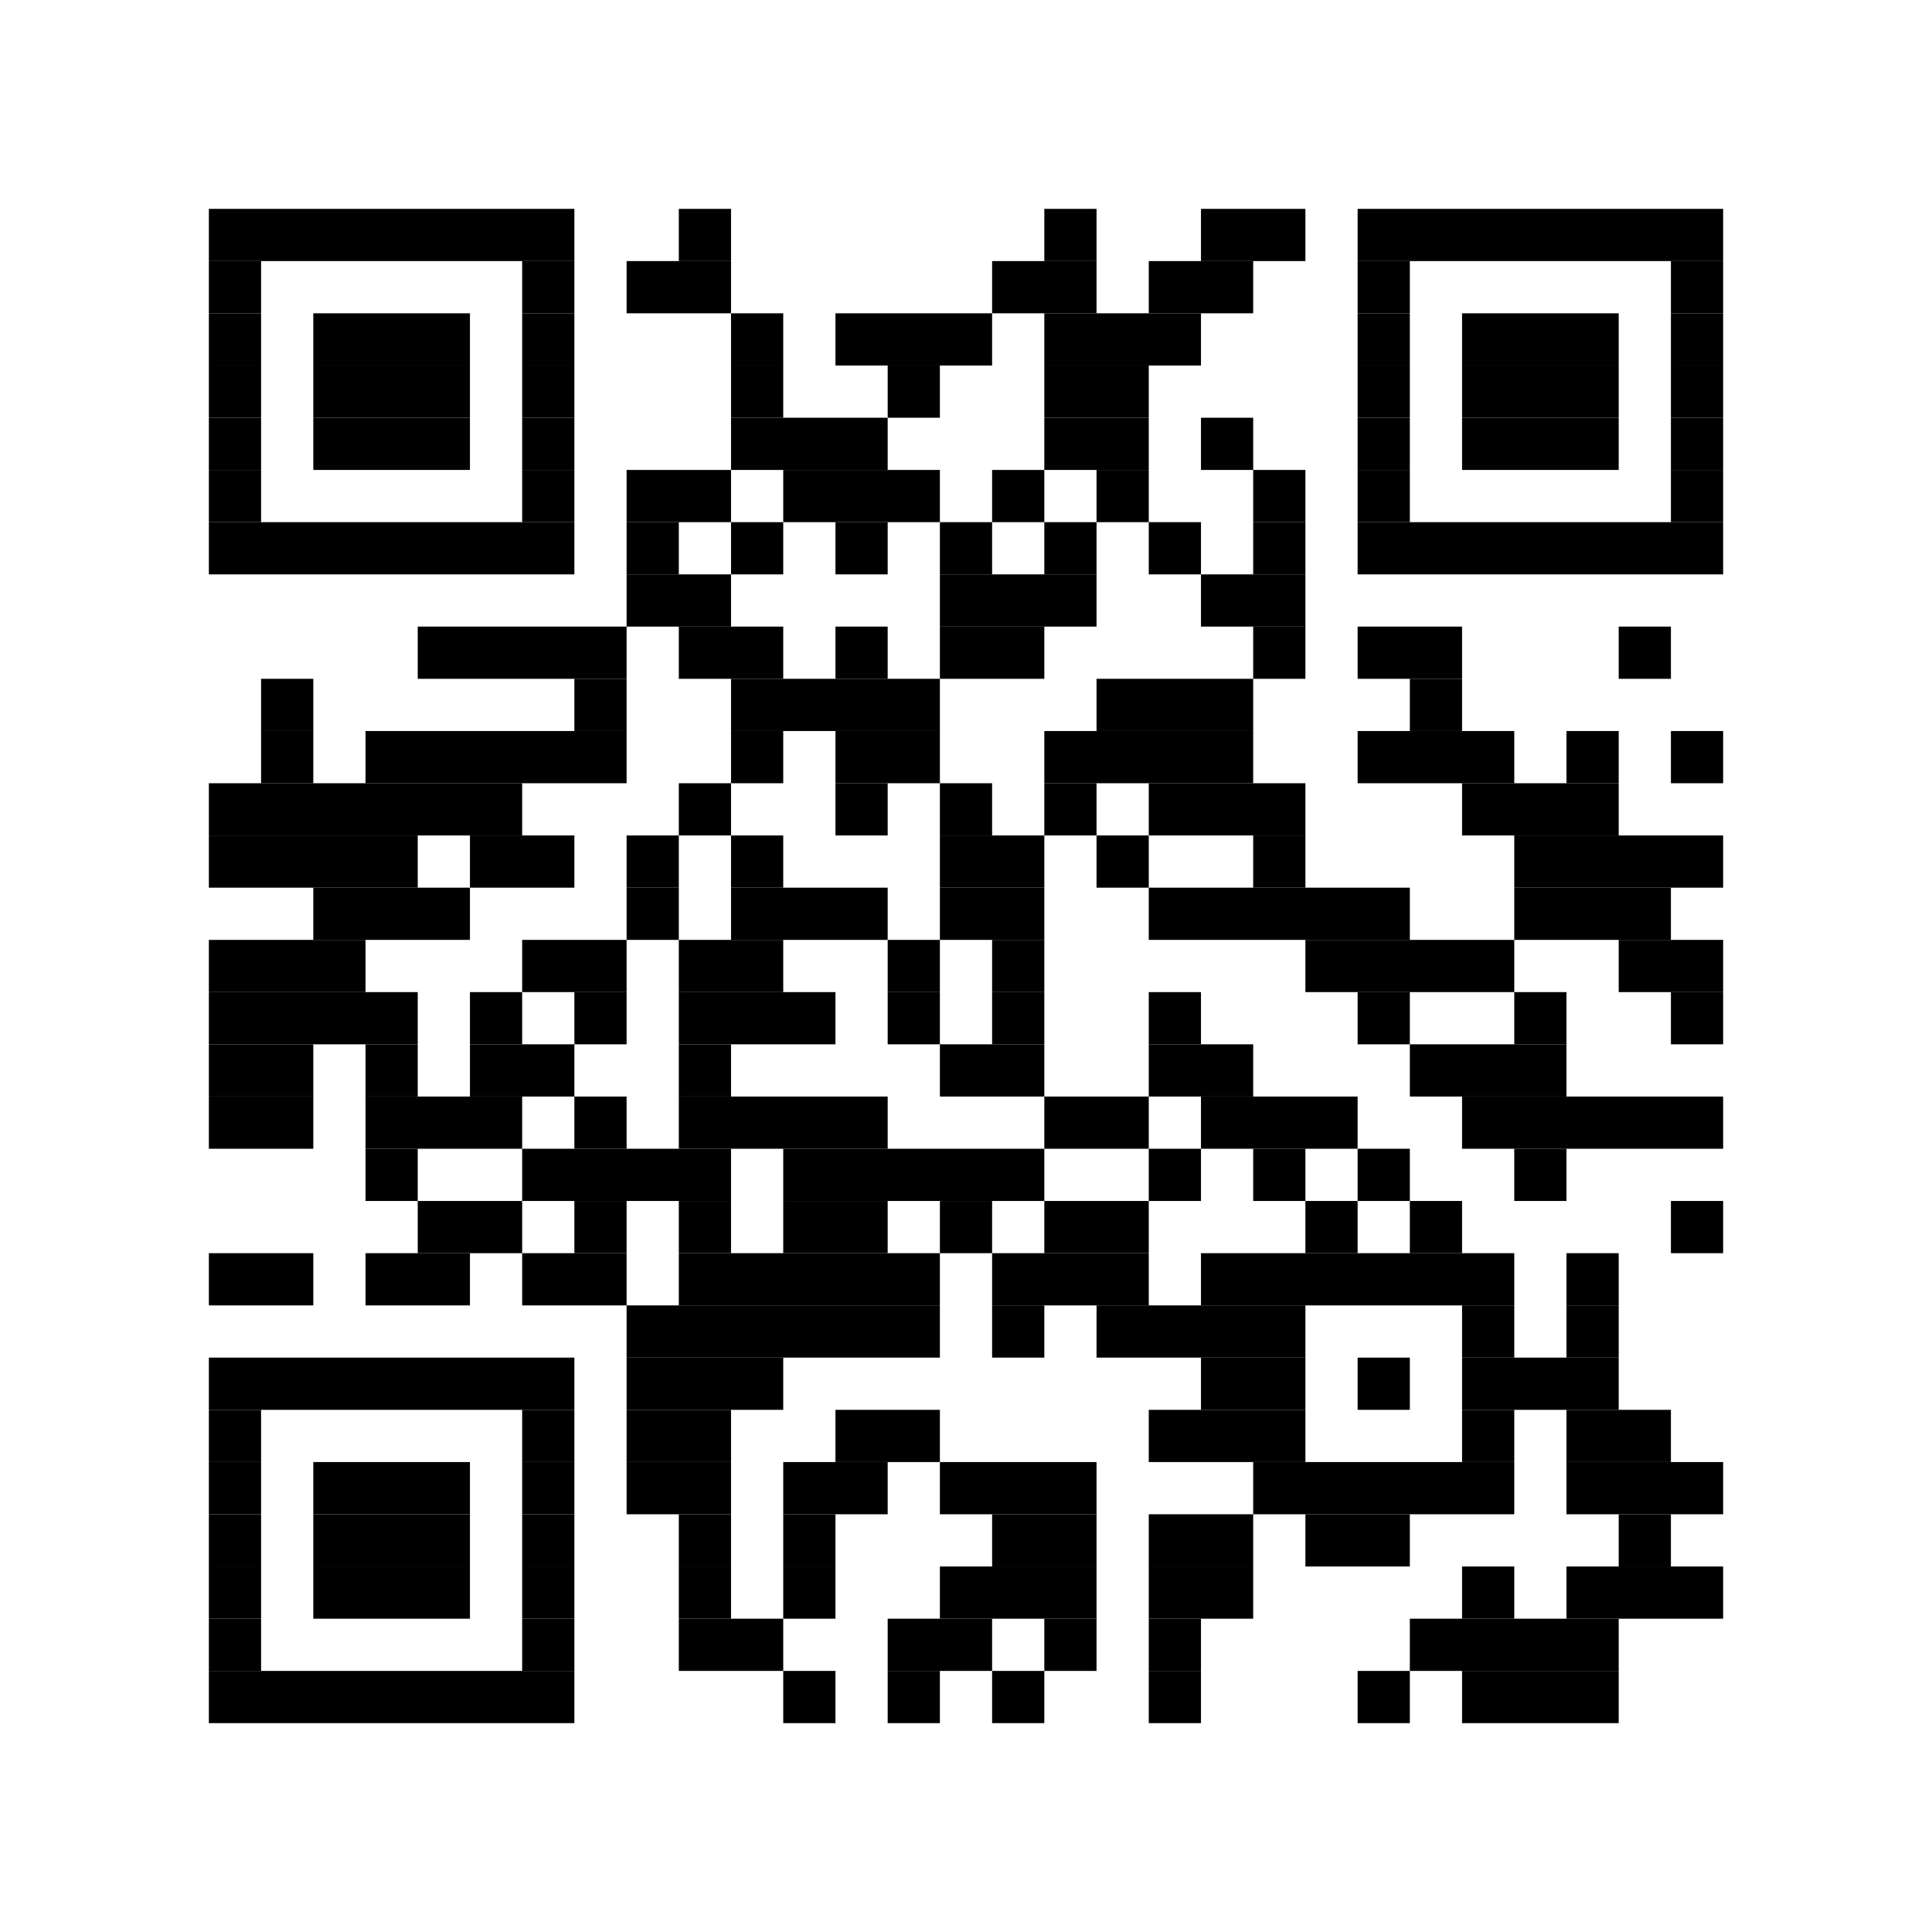
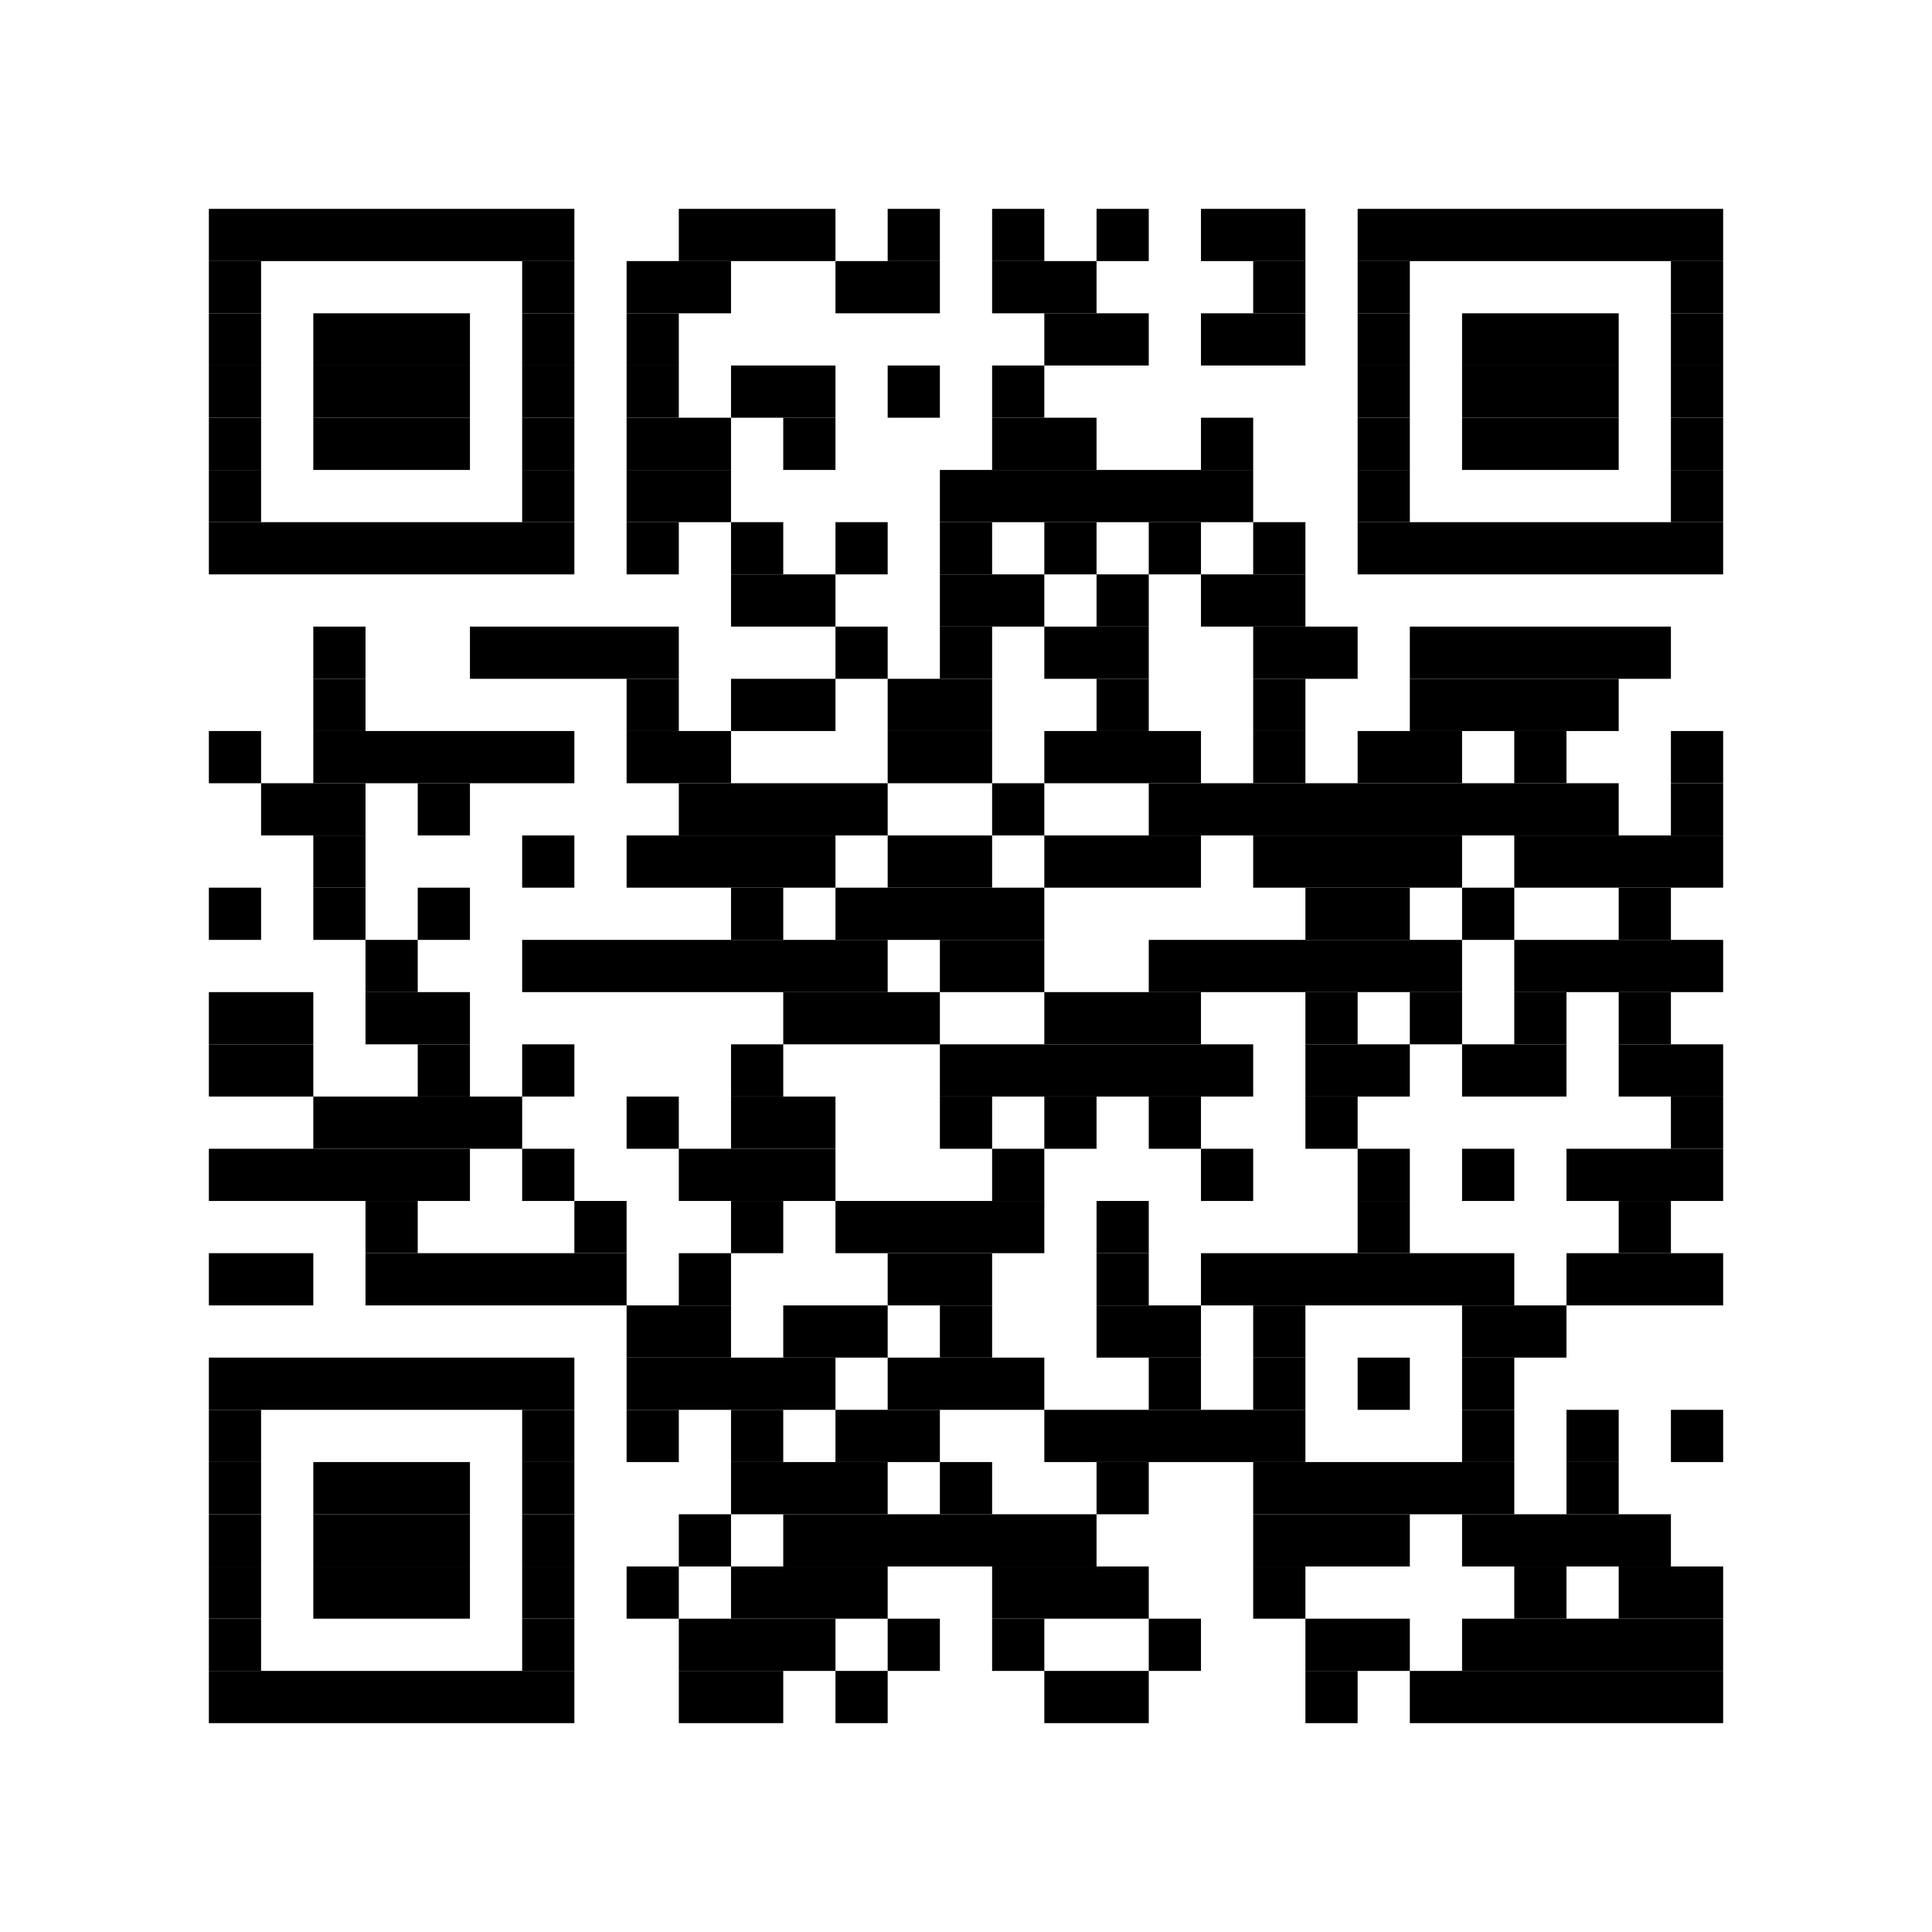
<svg xmlns="http://www.w3.org/2000/svg" width="3.92cm" height="3.92cm" viewBox="0 0 37 37" preserveAspectRatio="none" version="1.1">
  <g id="QRcode">
    <rect x="0" y="0" width="37" height="37" fill="#ffffff" />
    <g id="Pattern">
      <rect x="4" y="4" width="7" height="1" fill="#000000" />
-       <rect x="13" y="4" width="1" height="1" fill="#000000" />
-       <rect x="20" y="4" width="1" height="1" fill="#000000" />
+       <rect x="13" y="4" width="3" height="1" fill="#000000" />
+       <rect x="17" y="4" width="1" height="1" fill="#000000" />
+       <rect x="19" y="4" width="1" height="1" fill="#000000" />
+       <rect x="21" y="4" width="1" height="1" fill="#000000" />
      <rect x="23" y="4" width="2" height="1" fill="#000000" />
      <rect x="26" y="4" width="7" height="1" fill="#000000" />
      <rect x="4" y="5" width="1" height="1" fill="#000000" />
      <rect x="10" y="5" width="1" height="1" fill="#000000" />
      <rect x="12" y="5" width="2" height="1" fill="#000000" />
+       <rect x="16" y="5" width="2" height="1" fill="#000000" />
      <rect x="19" y="5" width="2" height="1" fill="#000000" />
-       <rect x="22" y="5" width="2" height="1" fill="#000000" />
+       <rect x="24" y="5" width="1" height="1" fill="#000000" />
      <rect x="26" y="5" width="1" height="1" fill="#000000" />
      <rect x="32" y="5" width="1" height="1" fill="#000000" />
      <rect x="4" y="6" width="1" height="1" fill="#000000" />
      <rect x="6" y="6" width="3" height="1" fill="#000000" />
      <rect x="10" y="6" width="1" height="1" fill="#000000" />
-       <rect x="14" y="6" width="1" height="1" fill="#000000" />
-       <rect x="16" y="6" width="3" height="1" fill="#000000" />
-       <rect x="20" y="6" width="3" height="1" fill="#000000" />
+       <rect x="12" y="6" width="1" height="1" fill="#000000" />
+       <rect x="20" y="6" width="2" height="1" fill="#000000" />
+       <rect x="23" y="6" width="2" height="1" fill="#000000" />
      <rect x="26" y="6" width="1" height="1" fill="#000000" />
      <rect x="28" y="6" width="3" height="1" fill="#000000" />
      <rect x="32" y="6" width="1" height="1" fill="#000000" />
      <rect x="4" y="7" width="1" height="1" fill="#000000" />
      <rect x="6" y="7" width="3" height="1" fill="#000000" />
      <rect x="10" y="7" width="1" height="1" fill="#000000" />
-       <rect x="14" y="7" width="1" height="1" fill="#000000" />
+       <rect x="12" y="7" width="1" height="1" fill="#000000" />
+       <rect x="14" y="7" width="2" height="1" fill="#000000" />
      <rect x="17" y="7" width="1" height="1" fill="#000000" />
-       <rect x="20" y="7" width="2" height="1" fill="#000000" />
+       <rect x="19" y="7" width="1" height="1" fill="#000000" />
      <rect x="26" y="7" width="1" height="1" fill="#000000" />
      <rect x="28" y="7" width="3" height="1" fill="#000000" />
      <rect x="32" y="7" width="1" height="1" fill="#000000" />
      <rect x="4" y="8" width="1" height="1" fill="#000000" />
      <rect x="6" y="8" width="3" height="1" fill="#000000" />
      <rect x="10" y="8" width="1" height="1" fill="#000000" />
-       <rect x="14" y="8" width="3" height="1" fill="#000000" />
-       <rect x="20" y="8" width="2" height="1" fill="#000000" />
+       <rect x="12" y="8" width="2" height="1" fill="#000000" />
+       <rect x="15" y="8" width="1" height="1" fill="#000000" />
+       <rect x="19" y="8" width="2" height="1" fill="#000000" />
      <rect x="23" y="8" width="1" height="1" fill="#000000" />
      <rect x="26" y="8" width="1" height="1" fill="#000000" />
      <rect x="28" y="8" width="3" height="1" fill="#000000" />
      <rect x="32" y="8" width="1" height="1" fill="#000000" />
      <rect x="4" y="9" width="1" height="1" fill="#000000" />
      <rect x="10" y="9" width="1" height="1" fill="#000000" />
      <rect x="12" y="9" width="2" height="1" fill="#000000" />
-       <rect x="15" y="9" width="3" height="1" fill="#000000" />
-       <rect x="19" y="9" width="1" height="1" fill="#000000" />
-       <rect x="21" y="9" width="1" height="1" fill="#000000" />
-       <rect x="24" y="9" width="1" height="1" fill="#000000" />
+       <rect x="18" y="9" width="6" height="1" fill="#000000" />
      <rect x="26" y="9" width="1" height="1" fill="#000000" />
      <rect x="32" y="9" width="1" height="1" fill="#000000" />
      <rect x="4" y="10" width="7" height="1" fill="#000000" />
      <rect x="12" y="10" width="1" height="1" fill="#000000" />
      <rect x="14" y="10" width="1" height="1" fill="#000000" />
      <rect x="16" y="10" width="1" height="1" fill="#000000" />
      <rect x="18" y="10" width="1" height="1" fill="#000000" />
      <rect x="20" y="10" width="1" height="1" fill="#000000" />
      <rect x="22" y="10" width="1" height="1" fill="#000000" />
      <rect x="24" y="10" width="1" height="1" fill="#000000" />
      <rect x="26" y="10" width="7" height="1" fill="#000000" />
-       <rect x="12" y="11" width="2" height="1" fill="#000000" />
-       <rect x="18" y="11" width="3" height="1" fill="#000000" />
+       <rect x="14" y="11" width="2" height="1" fill="#000000" />
+       <rect x="18" y="11" width="2" height="1" fill="#000000" />
+       <rect x="21" y="11" width="1" height="1" fill="#000000" />
      <rect x="23" y="11" width="2" height="1" fill="#000000" />
-       <rect x="8" y="12" width="4" height="1" fill="#000000" />
-       <rect x="13" y="12" width="2" height="1" fill="#000000" />
+       <rect x="6" y="12" width="1" height="1" fill="#000000" />
+       <rect x="9" y="12" width="4" height="1" fill="#000000" />
      <rect x="16" y="12" width="1" height="1" fill="#000000" />
-       <rect x="18" y="12" width="2" height="1" fill="#000000" />
-       <rect x="24" y="12" width="1" height="1" fill="#000000" />
-       <rect x="26" y="12" width="2" height="1" fill="#000000" />
-       <rect x="31" y="12" width="1" height="1" fill="#000000" />
-       <rect x="5" y="13" width="1" height="1" fill="#000000" />
-       <rect x="11" y="13" width="1" height="1" fill="#000000" />
-       <rect x="14" y="13" width="4" height="1" fill="#000000" />
-       <rect x="21" y="13" width="3" height="1" fill="#000000" />
-       <rect x="27" y="13" width="1" height="1" fill="#000000" />
-       <rect x="5" y="14" width="1" height="1" fill="#000000" />
-       <rect x="7" y="14" width="5" height="1" fill="#000000" />
-       <rect x="14" y="14" width="1" height="1" fill="#000000" />
-       <rect x="16" y="14" width="2" height="1" fill="#000000" />
-       <rect x="20" y="14" width="4" height="1" fill="#000000" />
-       <rect x="26" y="14" width="3" height="1" fill="#000000" />
-       <rect x="30" y="14" width="1" height="1" fill="#000000" />
+       <rect x="18" y="12" width="1" height="1" fill="#000000" />
+       <rect x="20" y="12" width="2" height="1" fill="#000000" />
+       <rect x="24" y="12" width="2" height="1" fill="#000000" />
+       <rect x="27" y="12" width="5" height="1" fill="#000000" />
+       <rect x="6" y="13" width="1" height="1" fill="#000000" />
+       <rect x="12" y="13" width="1" height="1" fill="#000000" />
+       <rect x="14" y="13" width="2" height="1" fill="#000000" />
+       <rect x="17" y="13" width="2" height="1" fill="#000000" />
+       <rect x="21" y="13" width="1" height="1" fill="#000000" />
+       <rect x="24" y="13" width="1" height="1" fill="#000000" />
+       <rect x="27" y="13" width="4" height="1" fill="#000000" />
+       <rect x="4" y="14" width="1" height="1" fill="#000000" />
+       <rect x="6" y="14" width="5" height="1" fill="#000000" />
+       <rect x="12" y="14" width="2" height="1" fill="#000000" />
+       <rect x="17" y="14" width="2" height="1" fill="#000000" />
+       <rect x="20" y="14" width="3" height="1" fill="#000000" />
+       <rect x="24" y="14" width="1" height="1" fill="#000000" />
+       <rect x="26" y="14" width="2" height="1" fill="#000000" />
+       <rect x="29" y="14" width="1" height="1" fill="#000000" />
      <rect x="32" y="14" width="1" height="1" fill="#000000" />
-       <rect x="4" y="15" width="6" height="1" fill="#000000" />
-       <rect x="13" y="15" width="1" height="1" fill="#000000" />
-       <rect x="16" y="15" width="1" height="1" fill="#000000" />
-       <rect x="18" y="15" width="1" height="1" fill="#000000" />
-       <rect x="20" y="15" width="1" height="1" fill="#000000" />
-       <rect x="22" y="15" width="3" height="1" fill="#000000" />
-       <rect x="28" y="15" width="3" height="1" fill="#000000" />
-       <rect x="4" y="16" width="4" height="1" fill="#000000" />
-       <rect x="9" y="16" width="2" height="1" fill="#000000" />
-       <rect x="12" y="16" width="1" height="1" fill="#000000" />
-       <rect x="14" y="16" width="1" height="1" fill="#000000" />
-       <rect x="18" y="16" width="2" height="1" fill="#000000" />
-       <rect x="21" y="16" width="1" height="1" fill="#000000" />
-       <rect x="24" y="16" width="1" height="1" fill="#000000" />
+       <rect x="5" y="15" width="2" height="1" fill="#000000" />
+       <rect x="8" y="15" width="1" height="1" fill="#000000" />
+       <rect x="13" y="15" width="4" height="1" fill="#000000" />
+       <rect x="19" y="15" width="1" height="1" fill="#000000" />
+       <rect x="22" y="15" width="9" height="1" fill="#000000" />
+       <rect x="32" y="15" width="1" height="1" fill="#000000" />
+       <rect x="6" y="16" width="1" height="1" fill="#000000" />
+       <rect x="10" y="16" width="1" height="1" fill="#000000" />
+       <rect x="12" y="16" width="4" height="1" fill="#000000" />
+       <rect x="17" y="16" width="2" height="1" fill="#000000" />
+       <rect x="20" y="16" width="3" height="1" fill="#000000" />
+       <rect x="24" y="16" width="4" height="1" fill="#000000" />
      <rect x="29" y="16" width="4" height="1" fill="#000000" />
-       <rect x="6" y="17" width="3" height="1" fill="#000000" />
-       <rect x="12" y="17" width="1" height="1" fill="#000000" />
-       <rect x="14" y="17" width="3" height="1" fill="#000000" />
-       <rect x="18" y="17" width="2" height="1" fill="#000000" />
-       <rect x="22" y="17" width="5" height="1" fill="#000000" />
-       <rect x="29" y="17" width="3" height="1" fill="#000000" />
-       <rect x="4" y="18" width="3" height="1" fill="#000000" />
-       <rect x="10" y="18" width="2" height="1" fill="#000000" />
-       <rect x="13" y="18" width="2" height="1" fill="#000000" />
-       <rect x="17" y="18" width="1" height="1" fill="#000000" />
-       <rect x="19" y="18" width="1" height="1" fill="#000000" />
-       <rect x="25" y="18" width="4" height="1" fill="#000000" />
-       <rect x="31" y="18" width="2" height="1" fill="#000000" />
-       <rect x="4" y="19" width="4" height="1" fill="#000000" />
-       <rect x="9" y="19" width="1" height="1" fill="#000000" />
-       <rect x="11" y="19" width="1" height="1" fill="#000000" />
-       <rect x="13" y="19" width="3" height="1" fill="#000000" />
-       <rect x="17" y="19" width="1" height="1" fill="#000000" />
-       <rect x="19" y="19" width="1" height="1" fill="#000000" />
-       <rect x="22" y="19" width="1" height="1" fill="#000000" />
-       <rect x="26" y="19" width="1" height="1" fill="#000000" />
+       <rect x="4" y="17" width="1" height="1" fill="#000000" />
+       <rect x="6" y="17" width="1" height="1" fill="#000000" />
+       <rect x="8" y="17" width="1" height="1" fill="#000000" />
+       <rect x="14" y="17" width="1" height="1" fill="#000000" />
+       <rect x="16" y="17" width="4" height="1" fill="#000000" />
+       <rect x="25" y="17" width="2" height="1" fill="#000000" />
+       <rect x="28" y="17" width="1" height="1" fill="#000000" />
+       <rect x="31" y="17" width="1" height="1" fill="#000000" />
+       <rect x="7" y="18" width="1" height="1" fill="#000000" />
+       <rect x="10" y="18" width="7" height="1" fill="#000000" />
+       <rect x="18" y="18" width="2" height="1" fill="#000000" />
+       <rect x="22" y="18" width="6" height="1" fill="#000000" />
+       <rect x="29" y="18" width="4" height="1" fill="#000000" />
+       <rect x="4" y="19" width="2" height="1" fill="#000000" />
+       <rect x="7" y="19" width="2" height="1" fill="#000000" />
+       <rect x="15" y="19" width="3" height="1" fill="#000000" />
+       <rect x="20" y="19" width="3" height="1" fill="#000000" />
+       <rect x="25" y="19" width="1" height="1" fill="#000000" />
+       <rect x="27" y="19" width="1" height="1" fill="#000000" />
      <rect x="29" y="19" width="1" height="1" fill="#000000" />
-       <rect x="32" y="19" width="1" height="1" fill="#000000" />
+       <rect x="31" y="19" width="1" height="1" fill="#000000" />
      <rect x="4" y="20" width="2" height="1" fill="#000000" />
-       <rect x="7" y="20" width="1" height="1" fill="#000000" />
-       <rect x="9" y="20" width="2" height="1" fill="#000000" />
-       <rect x="13" y="20" width="1" height="1" fill="#000000" />
-       <rect x="18" y="20" width="2" height="1" fill="#000000" />
-       <rect x="22" y="20" width="2" height="1" fill="#000000" />
-       <rect x="27" y="20" width="3" height="1" fill="#000000" />
-       <rect x="4" y="21" width="2" height="1" fill="#000000" />
-       <rect x="7" y="21" width="3" height="1" fill="#000000" />
-       <rect x="11" y="21" width="1" height="1" fill="#000000" />
-       <rect x="13" y="21" width="4" height="1" fill="#000000" />
-       <rect x="20" y="21" width="2" height="1" fill="#000000" />
-       <rect x="23" y="21" width="3" height="1" fill="#000000" />
-       <rect x="28" y="21" width="5" height="1" fill="#000000" />
-       <rect x="7" y="22" width="1" height="1" fill="#000000" />
-       <rect x="10" y="22" width="4" height="1" fill="#000000" />
-       <rect x="15" y="22" width="5" height="1" fill="#000000" />
-       <rect x="22" y="22" width="1" height="1" fill="#000000" />
-       <rect x="24" y="22" width="1" height="1" fill="#000000" />
+       <rect x="8" y="20" width="1" height="1" fill="#000000" />
+       <rect x="10" y="20" width="1" height="1" fill="#000000" />
+       <rect x="14" y="20" width="1" height="1" fill="#000000" />
+       <rect x="18" y="20" width="6" height="1" fill="#000000" />
+       <rect x="25" y="20" width="2" height="1" fill="#000000" />
+       <rect x="28" y="20" width="2" height="1" fill="#000000" />
+       <rect x="31" y="20" width="2" height="1" fill="#000000" />
+       <rect x="6" y="21" width="4" height="1" fill="#000000" />
+       <rect x="12" y="21" width="1" height="1" fill="#000000" />
+       <rect x="14" y="21" width="2" height="1" fill="#000000" />
+       <rect x="18" y="21" width="1" height="1" fill="#000000" />
+       <rect x="20" y="21" width="1" height="1" fill="#000000" />
+       <rect x="22" y="21" width="1" height="1" fill="#000000" />
+       <rect x="25" y="21" width="1" height="1" fill="#000000" />
+       <rect x="32" y="21" width="1" height="1" fill="#000000" />
+       <rect x="4" y="22" width="5" height="1" fill="#000000" />
+       <rect x="10" y="22" width="1" height="1" fill="#000000" />
+       <rect x="13" y="22" width="3" height="1" fill="#000000" />
+       <rect x="19" y="22" width="1" height="1" fill="#000000" />
+       <rect x="23" y="22" width="1" height="1" fill="#000000" />
      <rect x="26" y="22" width="1" height="1" fill="#000000" />
-       <rect x="29" y="22" width="1" height="1" fill="#000000" />
-       <rect x="8" y="23" width="2" height="1" fill="#000000" />
+       <rect x="28" y="22" width="1" height="1" fill="#000000" />
+       <rect x="30" y="22" width="3" height="1" fill="#000000" />
+       <rect x="7" y="23" width="1" height="1" fill="#000000" />
      <rect x="11" y="23" width="1" height="1" fill="#000000" />
-       <rect x="13" y="23" width="1" height="1" fill="#000000" />
-       <rect x="15" y="23" width="2" height="1" fill="#000000" />
-       <rect x="18" y="23" width="1" height="1" fill="#000000" />
-       <rect x="20" y="23" width="2" height="1" fill="#000000" />
-       <rect x="25" y="23" width="1" height="1" fill="#000000" />
-       <rect x="27" y="23" width="1" height="1" fill="#000000" />
-       <rect x="32" y="23" width="1" height="1" fill="#000000" />
+       <rect x="14" y="23" width="1" height="1" fill="#000000" />
+       <rect x="16" y="23" width="4" height="1" fill="#000000" />
+       <rect x="21" y="23" width="1" height="1" fill="#000000" />
+       <rect x="26" y="23" width="1" height="1" fill="#000000" />
+       <rect x="31" y="23" width="1" height="1" fill="#000000" />
      <rect x="4" y="24" width="2" height="1" fill="#000000" />
-       <rect x="7" y="24" width="2" height="1" fill="#000000" />
-       <rect x="10" y="24" width="2" height="1" fill="#000000" />
-       <rect x="13" y="24" width="5" height="1" fill="#000000" />
-       <rect x="19" y="24" width="3" height="1" fill="#000000" />
+       <rect x="7" y="24" width="5" height="1" fill="#000000" />
+       <rect x="13" y="24" width="1" height="1" fill="#000000" />
+       <rect x="17" y="24" width="2" height="1" fill="#000000" />
+       <rect x="21" y="24" width="1" height="1" fill="#000000" />
      <rect x="23" y="24" width="6" height="1" fill="#000000" />
-       <rect x="30" y="24" width="1" height="1" fill="#000000" />
-       <rect x="12" y="25" width="6" height="1" fill="#000000" />
-       <rect x="19" y="25" width="1" height="1" fill="#000000" />
-       <rect x="21" y="25" width="4" height="1" fill="#000000" />
-       <rect x="28" y="25" width="1" height="1" fill="#000000" />
-       <rect x="30" y="25" width="1" height="1" fill="#000000" />
+       <rect x="30" y="24" width="3" height="1" fill="#000000" />
+       <rect x="12" y="25" width="2" height="1" fill="#000000" />
+       <rect x="15" y="25" width="2" height="1" fill="#000000" />
+       <rect x="18" y="25" width="1" height="1" fill="#000000" />
+       <rect x="21" y="25" width="2" height="1" fill="#000000" />
+       <rect x="24" y="25" width="1" height="1" fill="#000000" />
+       <rect x="28" y="25" width="2" height="1" fill="#000000" />
      <rect x="4" y="26" width="7" height="1" fill="#000000" />
-       <rect x="12" y="26" width="3" height="1" fill="#000000" />
-       <rect x="23" y="26" width="2" height="1" fill="#000000" />
+       <rect x="12" y="26" width="4" height="1" fill="#000000" />
+       <rect x="17" y="26" width="3" height="1" fill="#000000" />
+       <rect x="22" y="26" width="1" height="1" fill="#000000" />
+       <rect x="24" y="26" width="1" height="1" fill="#000000" />
      <rect x="26" y="26" width="1" height="1" fill="#000000" />
-       <rect x="28" y="26" width="3" height="1" fill="#000000" />
+       <rect x="28" y="26" width="1" height="1" fill="#000000" />
      <rect x="4" y="27" width="1" height="1" fill="#000000" />
      <rect x="10" y="27" width="1" height="1" fill="#000000" />
-       <rect x="12" y="27" width="2" height="1" fill="#000000" />
+       <rect x="12" y="27" width="1" height="1" fill="#000000" />
+       <rect x="14" y="27" width="1" height="1" fill="#000000" />
      <rect x="16" y="27" width="2" height="1" fill="#000000" />
-       <rect x="22" y="27" width="3" height="1" fill="#000000" />
+       <rect x="20" y="27" width="5" height="1" fill="#000000" />
      <rect x="28" y="27" width="1" height="1" fill="#000000" />
-       <rect x="30" y="27" width="2" height="1" fill="#000000" />
+       <rect x="30" y="27" width="1" height="1" fill="#000000" />
+       <rect x="32" y="27" width="1" height="1" fill="#000000" />
      <rect x="4" y="28" width="1" height="1" fill="#000000" />
      <rect x="6" y="28" width="3" height="1" fill="#000000" />
      <rect x="10" y="28" width="1" height="1" fill="#000000" />
-       <rect x="12" y="28" width="2" height="1" fill="#000000" />
-       <rect x="15" y="28" width="2" height="1" fill="#000000" />
-       <rect x="18" y="28" width="3" height="1" fill="#000000" />
+       <rect x="14" y="28" width="3" height="1" fill="#000000" />
+       <rect x="18" y="28" width="1" height="1" fill="#000000" />
+       <rect x="21" y="28" width="1" height="1" fill="#000000" />
      <rect x="24" y="28" width="5" height="1" fill="#000000" />
-       <rect x="30" y="28" width="3" height="1" fill="#000000" />
+       <rect x="30" y="28" width="1" height="1" fill="#000000" />
      <rect x="4" y="29" width="1" height="1" fill="#000000" />
      <rect x="6" y="29" width="3" height="1" fill="#000000" />
      <rect x="10" y="29" width="1" height="1" fill="#000000" />
      <rect x="13" y="29" width="1" height="1" fill="#000000" />
-       <rect x="15" y="29" width="1" height="1" fill="#000000" />
-       <rect x="19" y="29" width="2" height="1" fill="#000000" />
-       <rect x="22" y="29" width="2" height="1" fill="#000000" />
-       <rect x="25" y="29" width="2" height="1" fill="#000000" />
-       <rect x="31" y="29" width="1" height="1" fill="#000000" />
+       <rect x="15" y="29" width="6" height="1" fill="#000000" />
+       <rect x="24" y="29" width="3" height="1" fill="#000000" />
+       <rect x="28" y="29" width="4" height="1" fill="#000000" />
      <rect x="4" y="30" width="1" height="1" fill="#000000" />
      <rect x="6" y="30" width="3" height="1" fill="#000000" />
      <rect x="10" y="30" width="1" height="1" fill="#000000" />
-       <rect x="13" y="30" width="1" height="1" fill="#000000" />
-       <rect x="15" y="30" width="1" height="1" fill="#000000" />
-       <rect x="18" y="30" width="3" height="1" fill="#000000" />
-       <rect x="22" y="30" width="2" height="1" fill="#000000" />
-       <rect x="28" y="30" width="1" height="1" fill="#000000" />
-       <rect x="30" y="30" width="3" height="1" fill="#000000" />
+       <rect x="12" y="30" width="1" height="1" fill="#000000" />
+       <rect x="14" y="30" width="3" height="1" fill="#000000" />
+       <rect x="19" y="30" width="3" height="1" fill="#000000" />
+       <rect x="24" y="30" width="1" height="1" fill="#000000" />
+       <rect x="29" y="30" width="1" height="1" fill="#000000" />
+       <rect x="31" y="30" width="2" height="1" fill="#000000" />
      <rect x="4" y="31" width="1" height="1" fill="#000000" />
      <rect x="10" y="31" width="1" height="1" fill="#000000" />
-       <rect x="13" y="31" width="2" height="1" fill="#000000" />
-       <rect x="17" y="31" width="2" height="1" fill="#000000" />
-       <rect x="20" y="31" width="1" height="1" fill="#000000" />
+       <rect x="13" y="31" width="3" height="1" fill="#000000" />
+       <rect x="17" y="31" width="1" height="1" fill="#000000" />
+       <rect x="19" y="31" width="1" height="1" fill="#000000" />
      <rect x="22" y="31" width="1" height="1" fill="#000000" />
-       <rect x="27" y="31" width="4" height="1" fill="#000000" />
+       <rect x="25" y="31" width="2" height="1" fill="#000000" />
+       <rect x="28" y="31" width="5" height="1" fill="#000000" />
      <rect x="4" y="32" width="7" height="1" fill="#000000" />
-       <rect x="15" y="32" width="1" height="1" fill="#000000" />
-       <rect x="17" y="32" width="1" height="1" fill="#000000" />
-       <rect x="19" y="32" width="1" height="1" fill="#000000" />
-       <rect x="22" y="32" width="1" height="1" fill="#000000" />
-       <rect x="26" y="32" width="1" height="1" fill="#000000" />
-       <rect x="28" y="32" width="3" height="1" fill="#000000" />
+       <rect x="13" y="32" width="2" height="1" fill="#000000" />
+       <rect x="16" y="32" width="1" height="1" fill="#000000" />
+       <rect x="20" y="32" width="2" height="1" fill="#000000" />
+       <rect x="25" y="32" width="1" height="1" fill="#000000" />
+       <rect x="27" y="32" width="6" height="1" fill="#000000" />
    </g>
  </g>
</svg>
